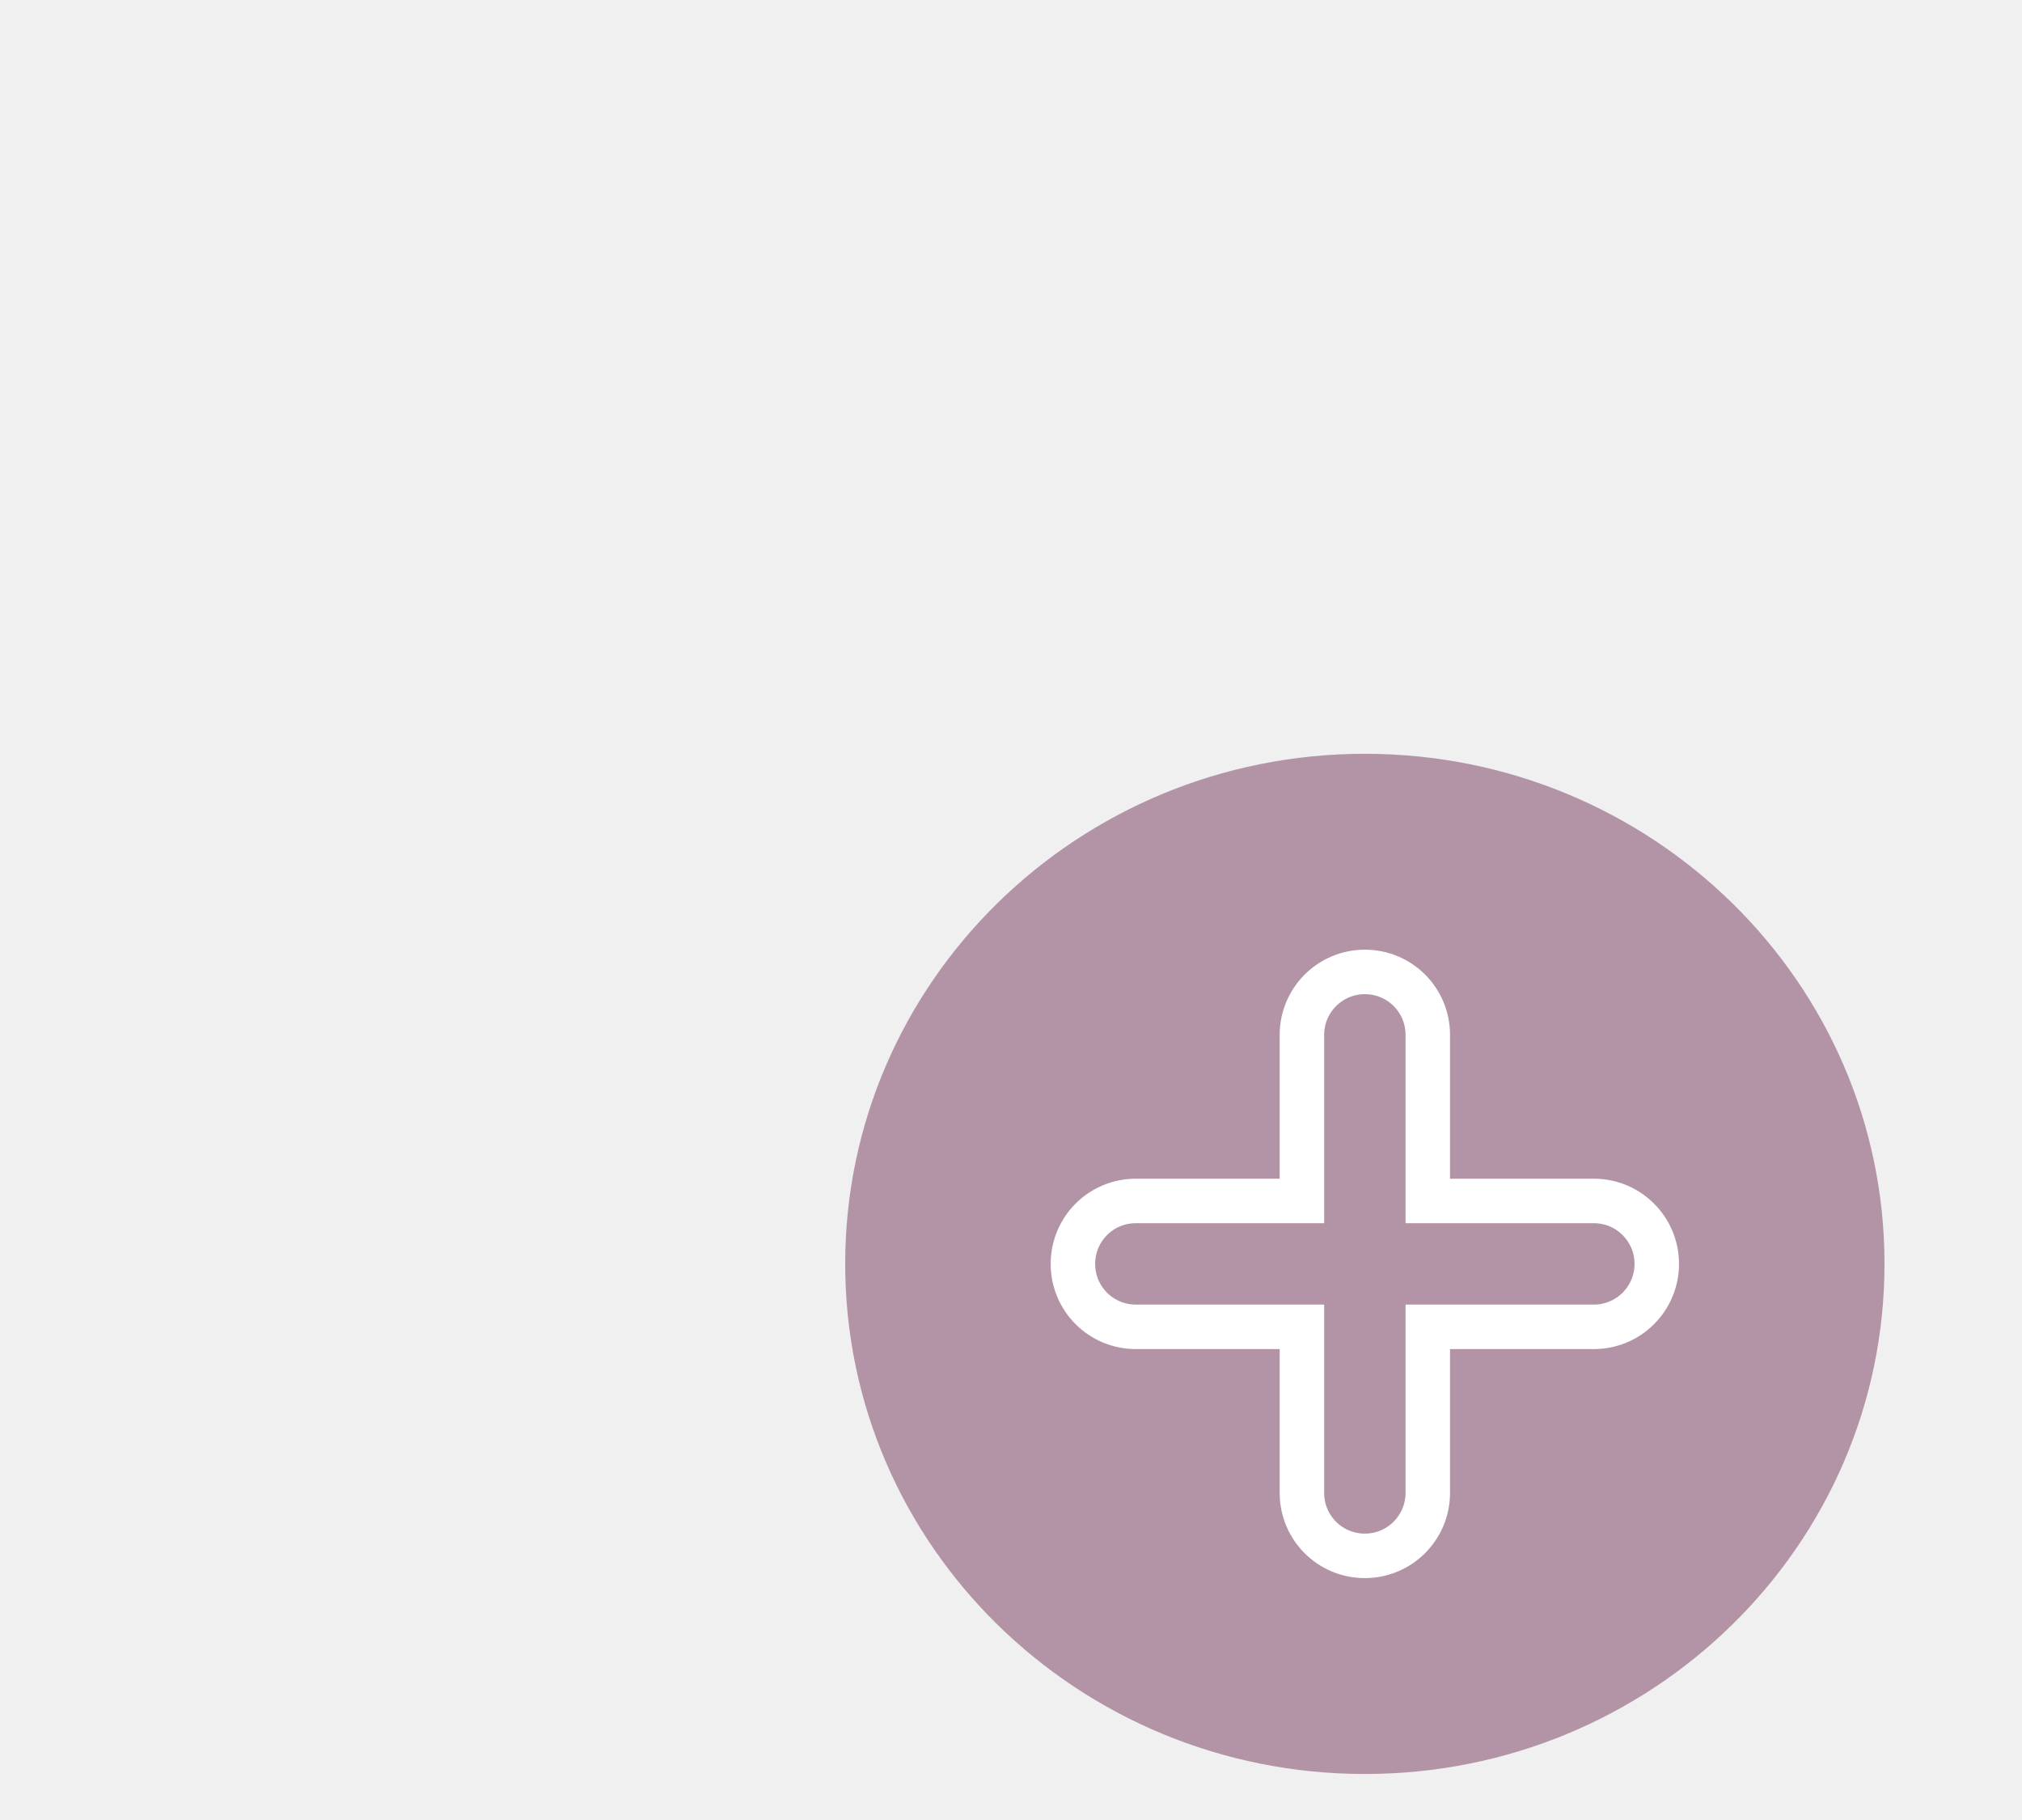
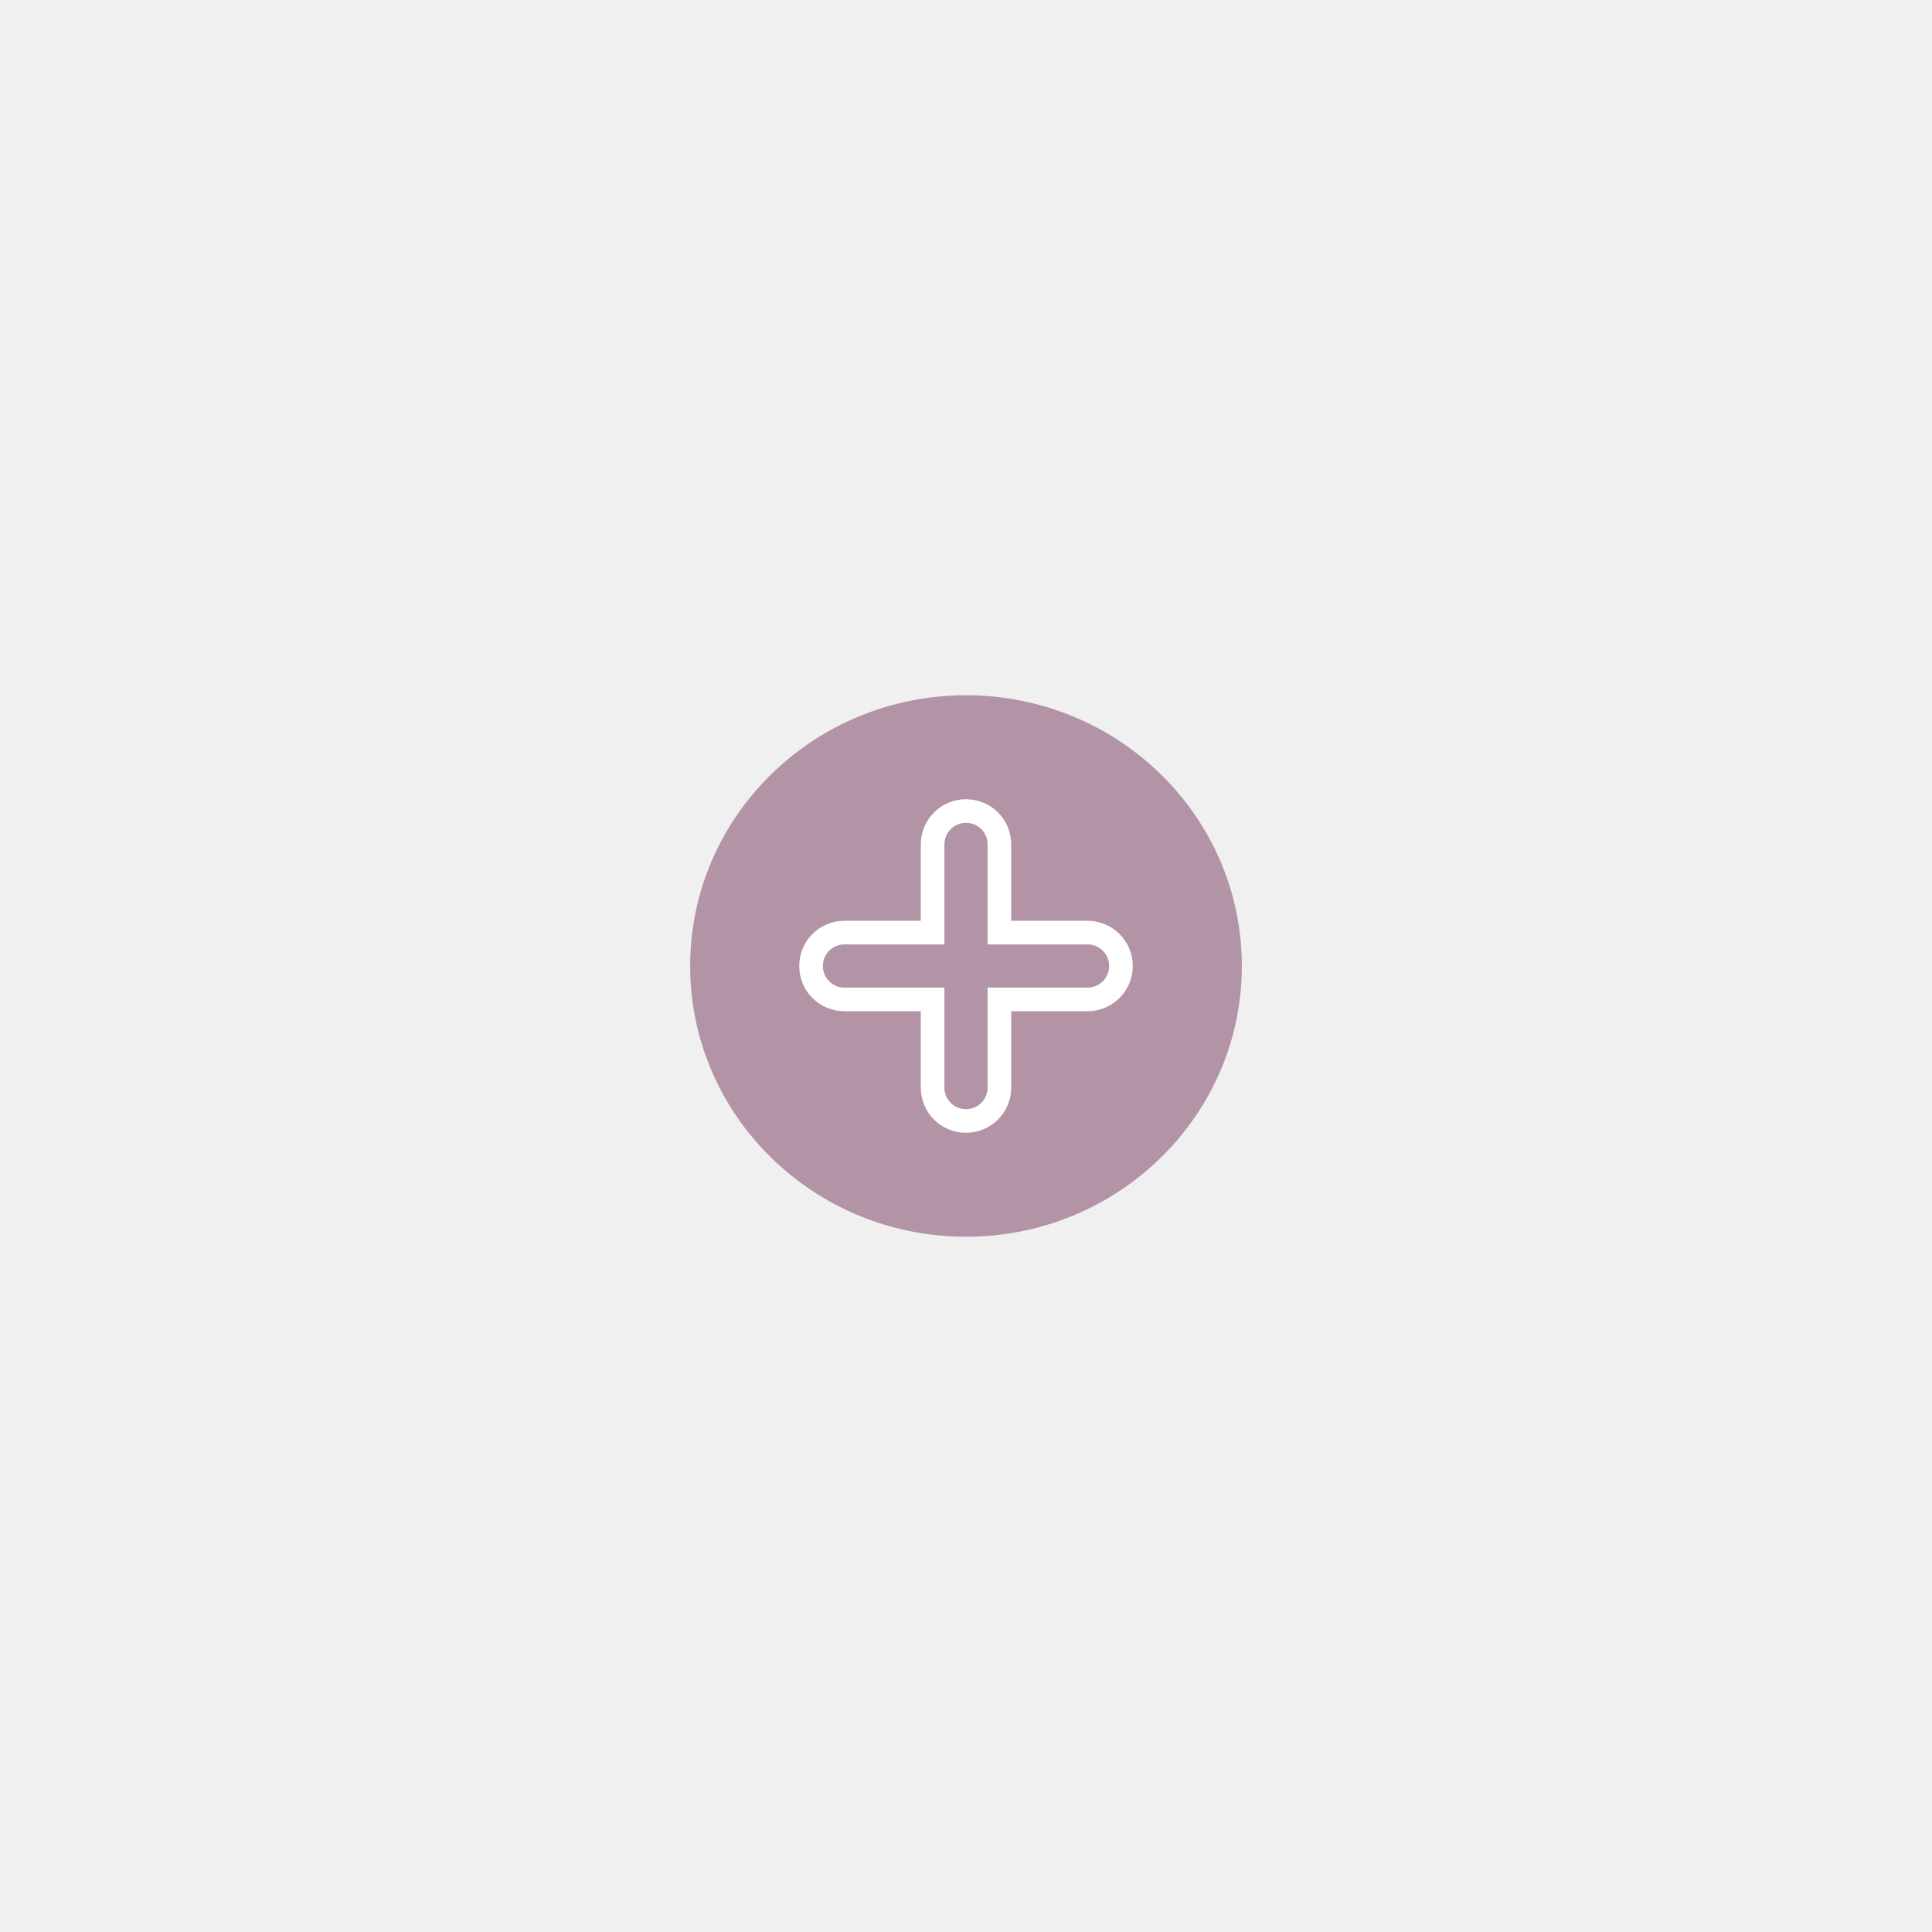
- <svg xmlns="http://www.w3.org/2000/svg" id="Layer_1" version="1.1" viewBox="18 22 80 72">
+ <svg xmlns="http://www.w3.org/2000/svg" id="Layer_1" version="1.1" viewBox="0 0 144 144">
  <defs>
    <style>
      .st0 {
        fill: #b394a7;
      }

      .st1 {
        fill: none;
        stroke: #fff;
        stroke-miterlimit: 10;
        stroke-width: 1.76px;
      }
    </style>
  </defs>
  <ellipse class="st0" cx="72" cy="72" rx="20.56" ry="20.18" />
  <path class="st1" d="M81.06,69.51h-6.57v-6.57c0-1.38-1.11-2.49-2.49-2.49s-2.49,1.12-2.49,2.49v6.57h-6.57c-1.38,0-2.49,1.11-2.49,2.49s1.11,2.49,2.49,2.49h6.57v6.57c0,1.38,1.11,2.49,2.49,2.49s2.49-1.12,2.49-2.49v-6.57h6.57c1.38,0,2.49-1.12,2.49-2.49s-1.11-2.49-2.49-2.49Z" />
</svg>
